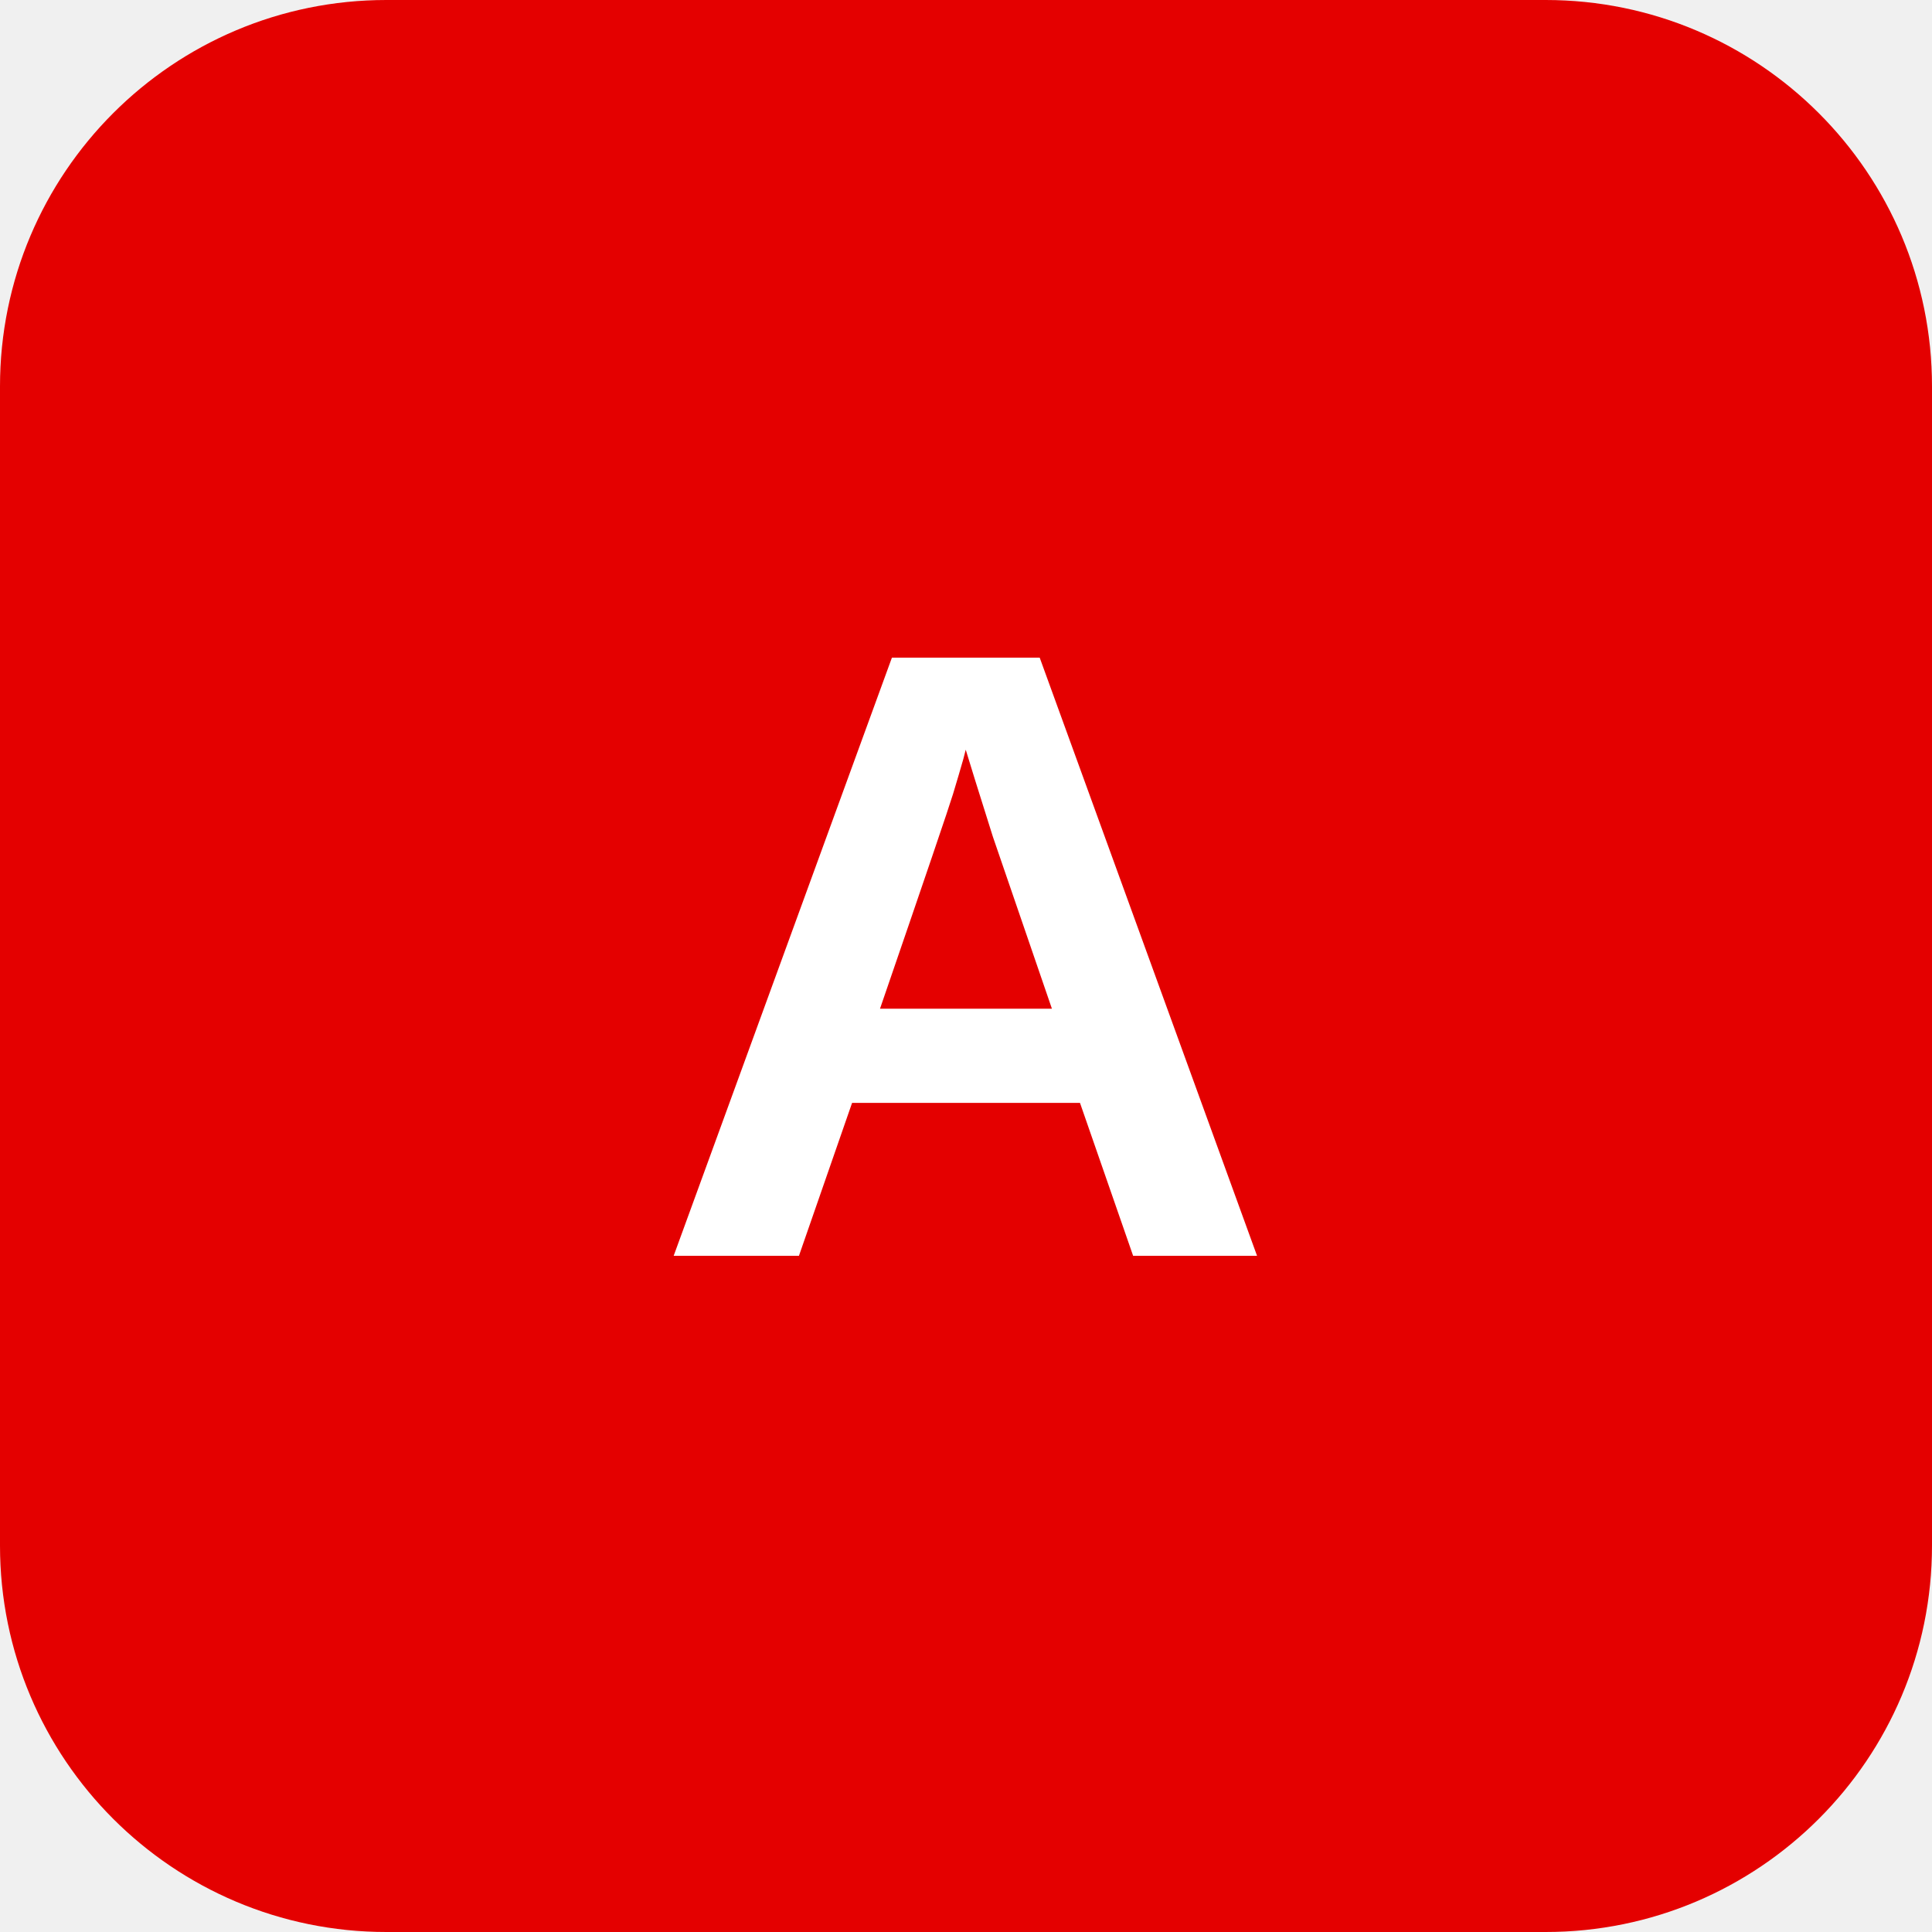
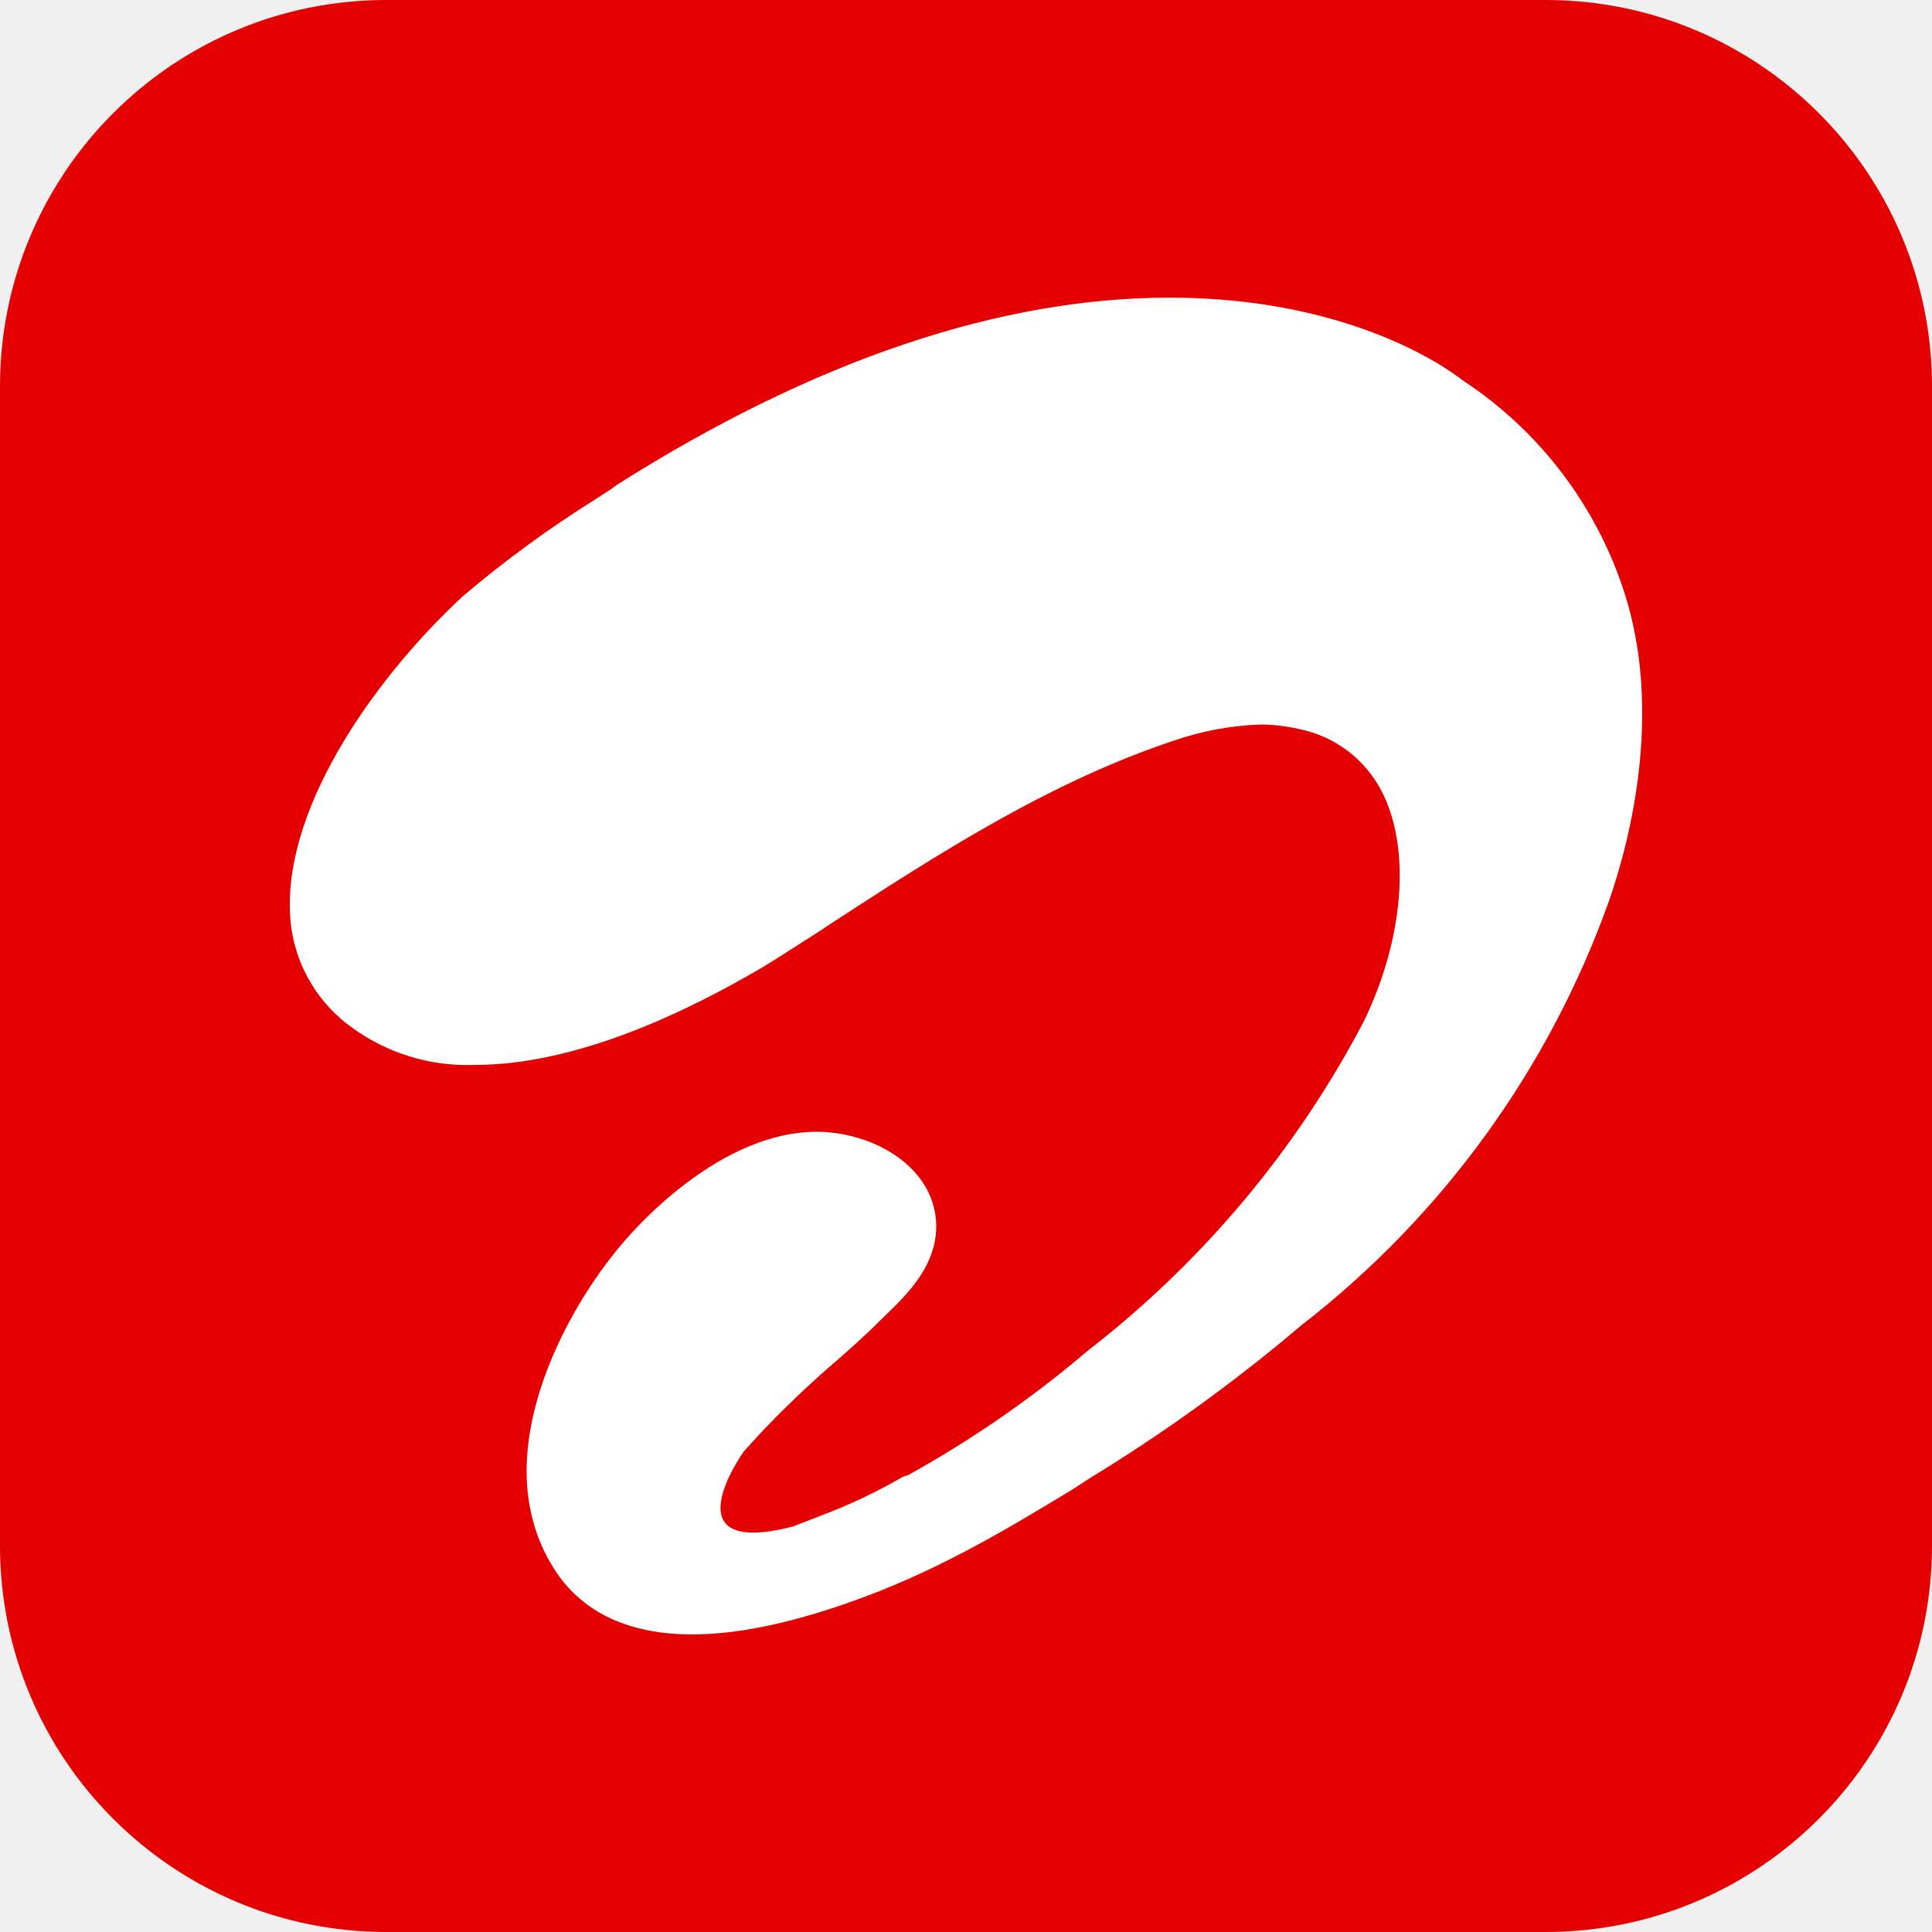
<svg xmlns="http://www.w3.org/2000/svg" viewBox="0 0 200 200" width="200" height="200">
  <rect width="200" height="200" rx="40" fill="#E40000" />
-   <text x="100" y="130" text-anchor="middle" fill="white" font-size="90" font-weight="900" font-family="Arial,Helvetica,sans-serif">A</text>
+   <svg x="30" y="30" width="140" height="140" viewBox="0 0 24 24">
+     <path fill="white" d="M7.137 23.862c.79 0 1.708-.19 2.751-.554 1.55-.538 2.784-1.281 3.986-2.009l.316-.205a29.733 29.733 0 0 0 3.764-2.72 16.574 16.574 0 0 0 5.457-7.529c.395-1.138.949-3.384.268-5.487a7.117 7.117 0 0 0-2.862-3.749c-.158-.126-1.898-1.47-5.203-1.47-3.005 0-6.31 1.107-9.806 3.32l-.11.08-.317.205a20.133 20.133 0 0 0-2.309 1.693C1.585 6.813-.091 9.106.004 11.067c.031.79.427 1.534 1.075 2.008a3.472 3.472 0 0 0 2.214.68c1.803 0 3.765-.948 5.109-1.74l.253-.157.696-.443.237-.158c1.898-1.234 3.875-2.515 6.105-3.258a5.255 5.255 0 0 1 1.55-.285 3.163 3.163 0 0 1 .664.08 2.112 2.112 0 0 1 1.47 1.106c.523 1.012.396 2.61-.316 4.08a17.871 17.871 0 0 1-4.887 5.836 19.488 19.488 0 0 1-3.194 2.215l-.095.031a9.634 9.634 0 0 1-1.471.696l-.08.032-.41.158c-2.23.57-.87-1.329-.87-1.329.474-.537.98-1.028 1.518-1.502.316-.269.633-.554.933-.854l.064-.063c.395-.38.933-.902.901-1.645-.047-.98-1.075-1.582-2.056-1.613h-.063c-.95 0-1.819.522-2.404.98a7.27 7.27 0 0 0-1.598 1.74c-.6.901-1.85 3.226-.632 5.077.49.743 1.313 1.123 2.42 1.123z" />
+   </svg>
</svg>
